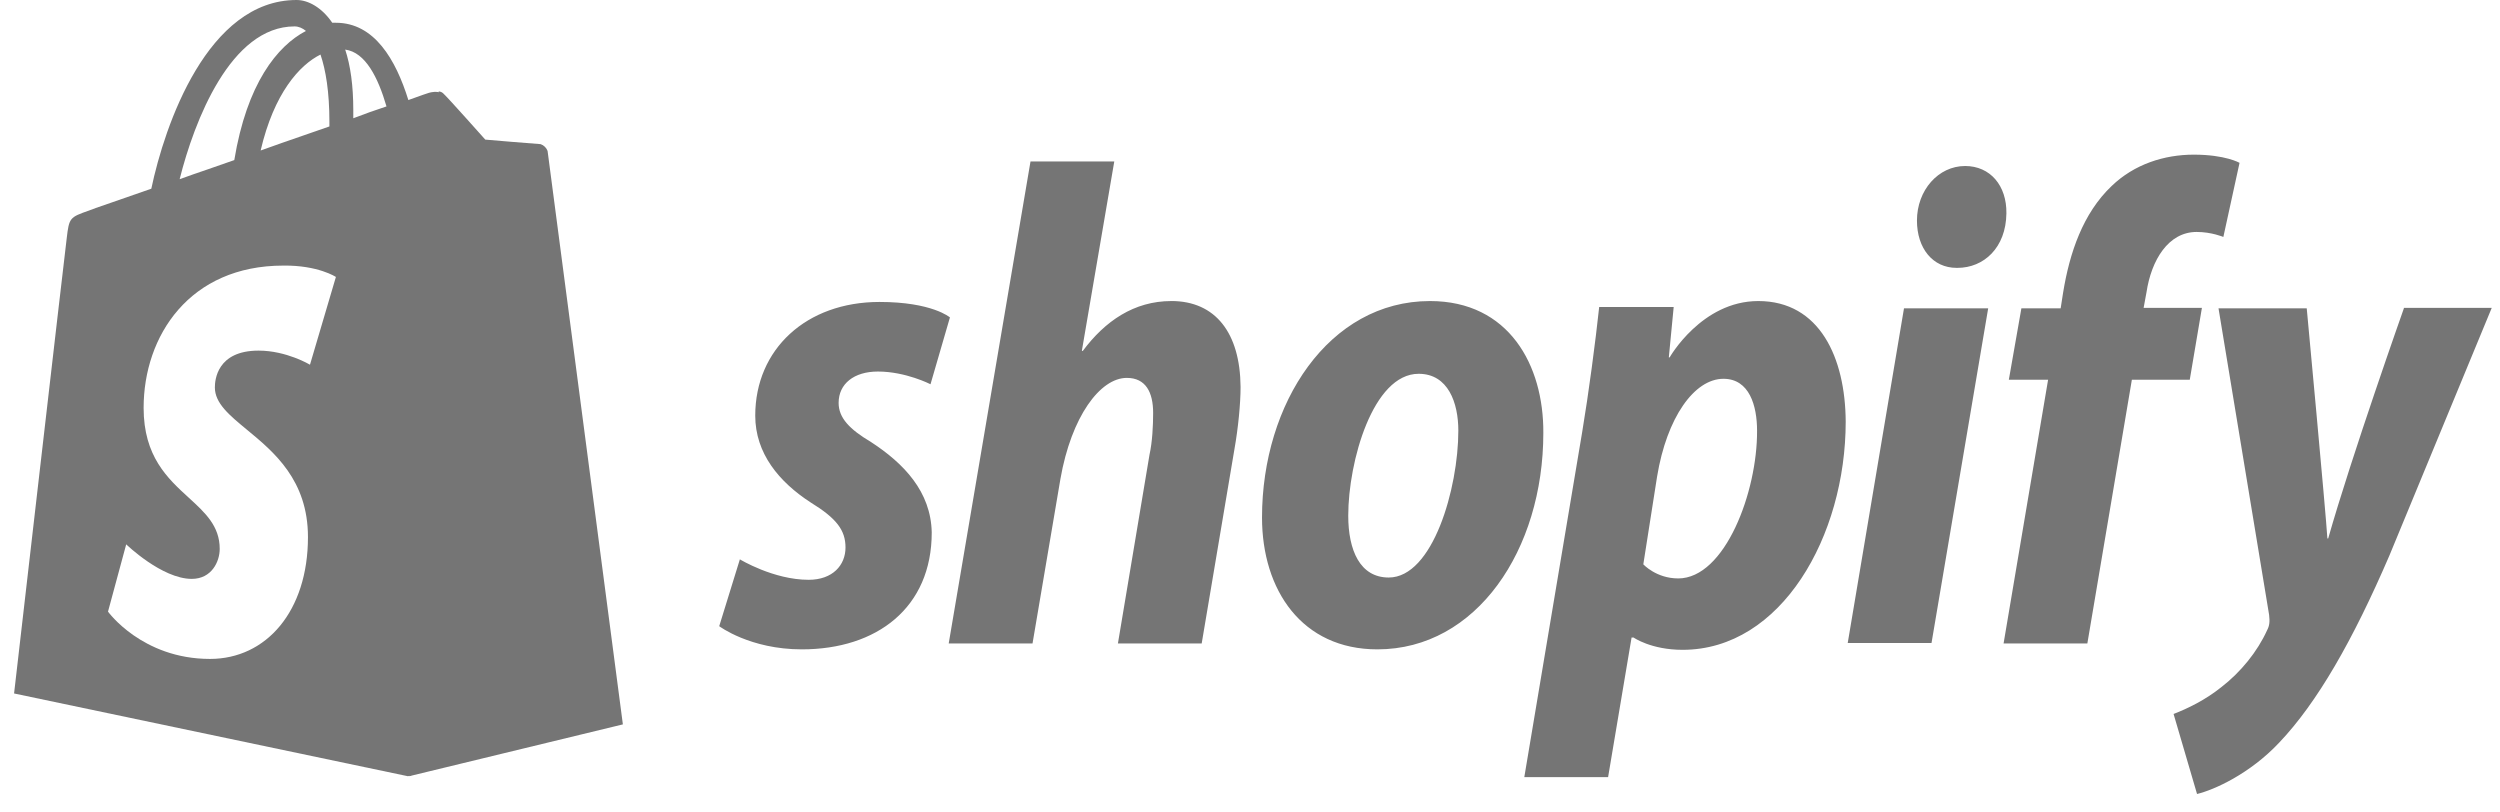
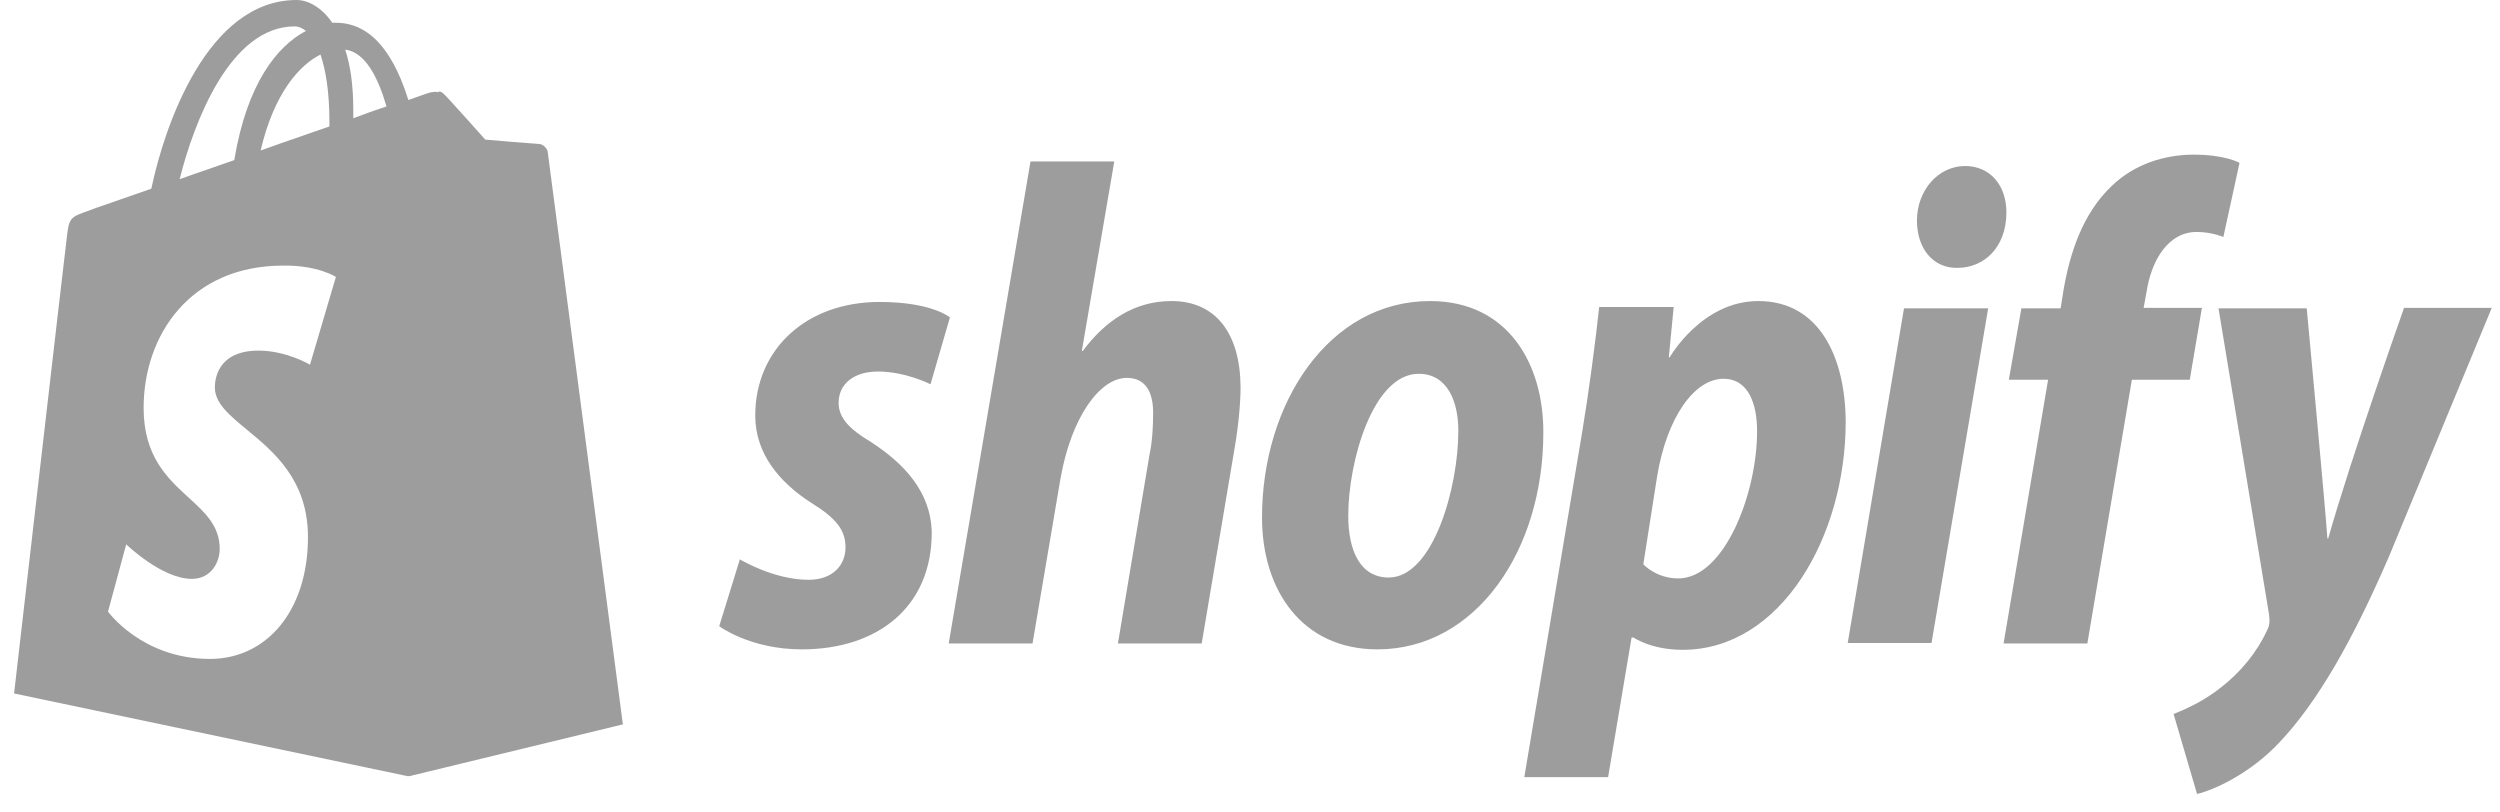
<svg xmlns="http://www.w3.org/2000/svg" fill="none" height="37" width="114">
-   <g fill="#757575">
+   <g fill="#9d9d9d">
    <path clip-rule="evenodd" d="m24.797 6.656a.274.274 0 0 0 -.14-.041c-.1 0-2.032-.165-2.45-.2l.013.013s2.418.208 2.529.208a.618.618 0 0 1 .048.02zm-6.043 28.704 1.343-31.128c-.186-.077-.421-.033-.535 0-.018 0-.37.124-.941.33-.573-1.845-1.55-3.524-3.304-3.524h-.166c-.481-.706-1.108-1.038-1.625-1.038-4.06 0-6.016 5.702-6.626 8.605-.727.257-1.357.474-1.84.64-.57.197-.932.322-1.002.356-.886.31-.905.331-1.016 1.265-.092.705-2.4 20.756-2.4 20.756l17.96 3.774.152-.037zm-1.13-30.507a31.03 31.03 0 0 0 -1.514.54v-.374c0-1.12-.129-2.032-.369-2.758.923.125 1.495 1.265 1.883 2.592zm-3.009-2.364c.24.705.406 1.7.406 3.07v.207l-1.221.424c-.623.215-1.262.436-1.915.673.609-2.613 1.771-3.899 2.731-4.376zm-1.181-1.285c.185 0 .37.083.517.207-1.31.684-2.695 2.405-3.267 5.889-.402.144-.796.28-1.181.412-.448.153-.885.303-1.311.459.665-2.654 2.326-6.967 5.242-6.967zm1.883 11.425-1.182 4.002s-1.07-.643-2.344-.643c-1.9 0-1.993 1.348-1.993 1.68 0 .72.661 1.266 1.462 1.927 1.228 1.013 2.783 2.297 2.783 4.895 0 3.38-1.901 5.557-4.467 5.557-3.1 0-4.651-2.157-4.651-2.157l.83-3.068s1.625 1.575 2.99 1.575c.905 0 1.274-.787 1.274-1.368 0-1.043-.664-1.65-1.411-2.333-.961-.877-2.059-1.88-2.059-4.095 0-3.297 2.104-6.49 6.368-6.49 1.588-.02 2.4.518 2.4.518z" fill-rule="evenodd" />
    <path d="m39.718 20.156c-.978-.58-1.477-1.1-1.477-1.784 0-.87.702-1.43 1.79-1.43 1.274 0 2.4.58 2.4.58l.886-3.048s-.812-.705-3.212-.705c-3.34 0-5.666 2.157-5.666 5.184 0 1.721 1.089 3.027 2.529 3.96 1.181.726 1.587 1.265 1.587 2.053 0 .809-.59 1.473-1.68 1.473-1.605 0-3.137-.933-3.137-.933l-.942 3.048s1.403 1.057 3.766 1.057c3.433 0 5.925-1.908 5.925-5.329-.037-1.866-1.274-3.152-2.77-4.126zm13.695-6.428c-1.698 0-3.026.912-4.042 2.28l-.037-.02 1.477-8.626h-3.82l-3.73 21.98h3.822l1.273-7.507c.498-2.84 1.809-4.603 3.027-4.603.868 0 1.2.663 1.2 1.597 0 .58-.037 1.327-.166 1.907l-1.44 8.606h3.82l1.496-8.875c.166-.933.277-2.053.277-2.82-.019-2.468-1.145-3.92-3.157-3.92zm11.795 0c-4.614 0-7.66 4.665-7.66 9.87 0 3.318 1.827 6.013 5.26 6.013 4.523 0 7.568-4.541 7.568-9.87.019-3.09-1.569-6.013-5.168-6.013zm-1.883 12.607c-1.31 0-1.845-1.244-1.845-2.82 0-2.468 1.126-6.47 3.211-6.47 1.348 0 1.809 1.327 1.809 2.592 0 2.634-1.163 6.698-3.175 6.698zm16.852-12.607c-2.584 0-4.042 2.57-4.042 2.57h-.037l.222-2.3h-3.397c-.166 1.554-.48 3.939-.775 5.702l-2.64 15.738h3.821l1.071-6.366h.092s.794.56 2.234.56c4.503 0 7.438-5.184 7.438-10.41-.018-2.902-1.181-5.494-3.987-5.494zm-3.654 12.648c-.997 0-1.588-.642-1.588-.642l.628-4.002c.443-2.696 1.698-4.459 3.027-4.459 1.181 0 1.532 1.224 1.532 2.364.018 2.779-1.458 6.74-3.6 6.74zm13.086-18.806c-1.218 0-2.196 1.1-2.196 2.488 0 1.265.72 2.157 1.809 2.157h.036c1.2 0 2.215-.912 2.234-2.488.018-1.265-.739-2.157-1.883-2.157zm-5.353 21.752h3.821l2.584-15.262h-3.839zm16.151-15.282h-2.658l.13-.705c.22-1.473.996-2.758 2.288-2.758.683 0 1.218.228 1.218.228l.738-3.38s-.646-.373-2.085-.373c-1.348 0-2.714.435-3.747 1.43-1.31 1.245-1.92 3.049-2.215 4.873l-.11.705h-1.791l-.572 3.256h1.79l-2.03 12.027h3.82l2.03-12.027h2.64zm9.21.02s-2.399 6.781-3.451 10.493h-.037c-.074-1.203-.942-10.493-.942-10.493h-4.023l2.307 13.976c.037.311.018.498-.092.705-.443.975-1.2 1.908-2.086 2.592-.72.58-1.532.975-2.178 1.224l1.07 3.649c.776-.187 2.4-.912 3.747-2.343 1.735-1.825 3.36-4.666 5.021-8.522l4.67-11.301h-4.006zm-84.961-7.487c-.11 0-2.528-.207-2.528-.207s-1.68-1.887-1.883-2.074a.341.341 0 0 0 -.24-.124l-1.347 31.227 9.745-2.363s-3.413-25.962-3.433-26.148a.52.52 0 0 0 -.314-.31z" />
  </g>
</svg>
